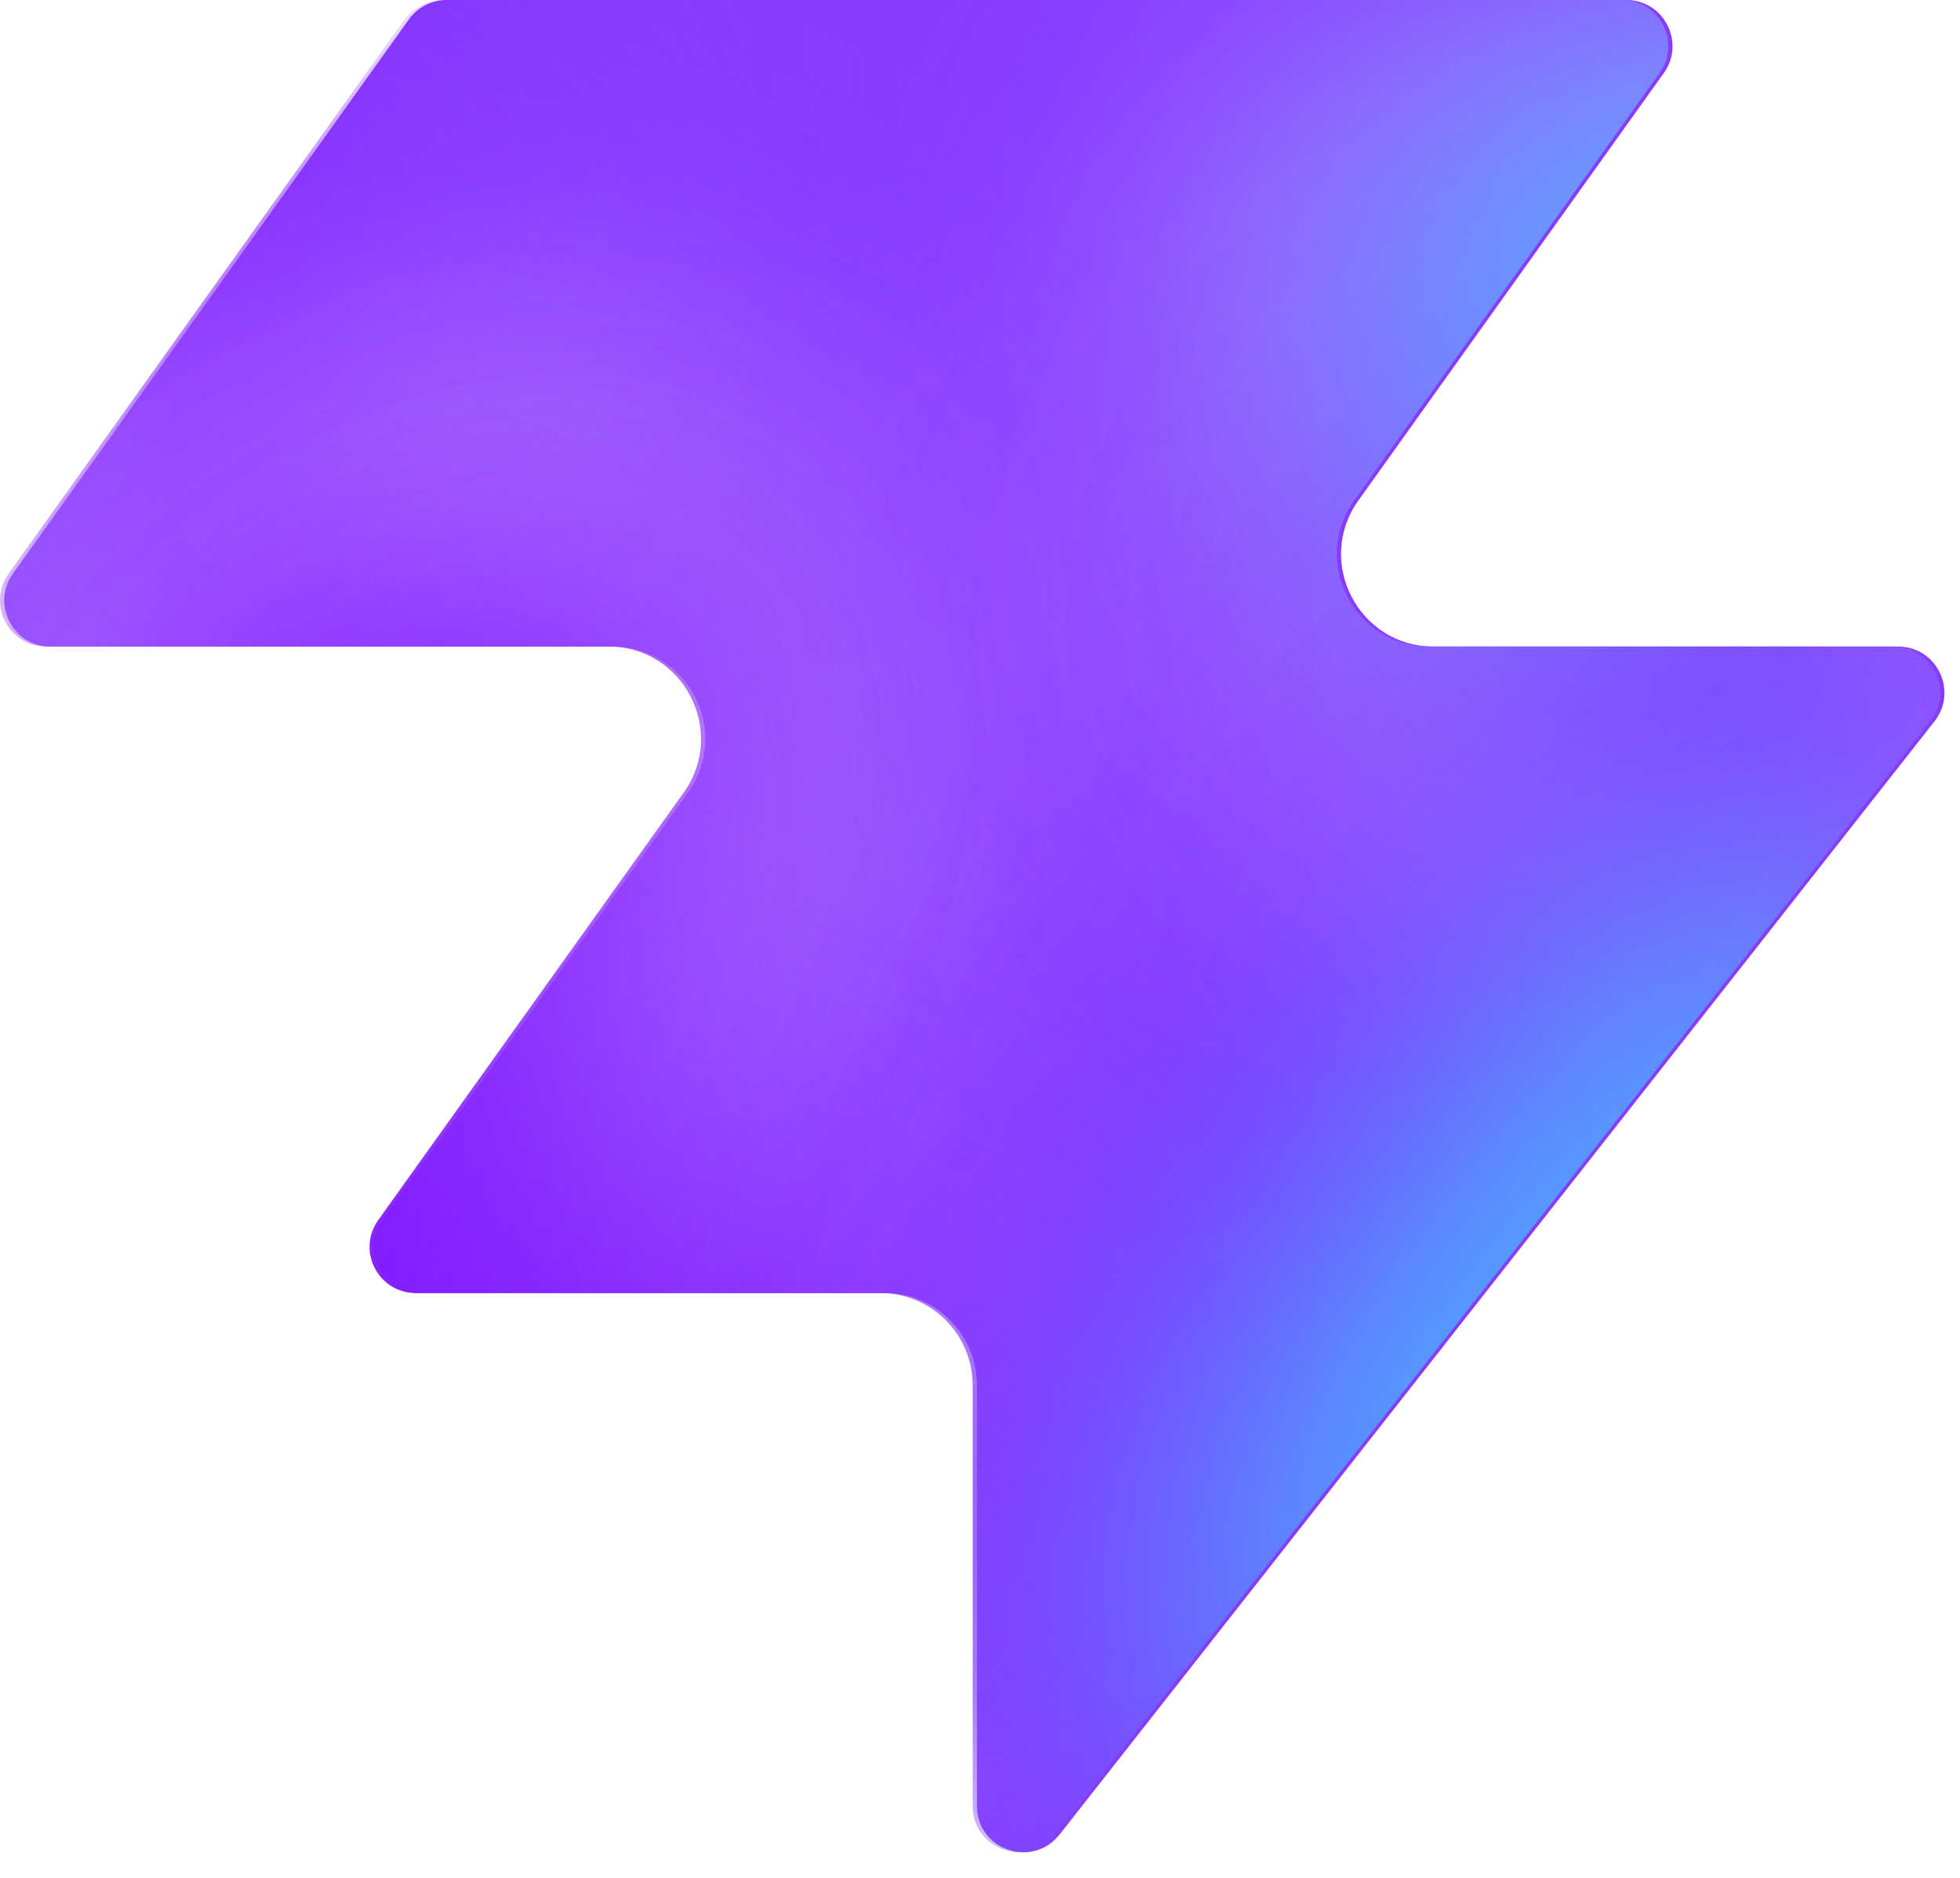
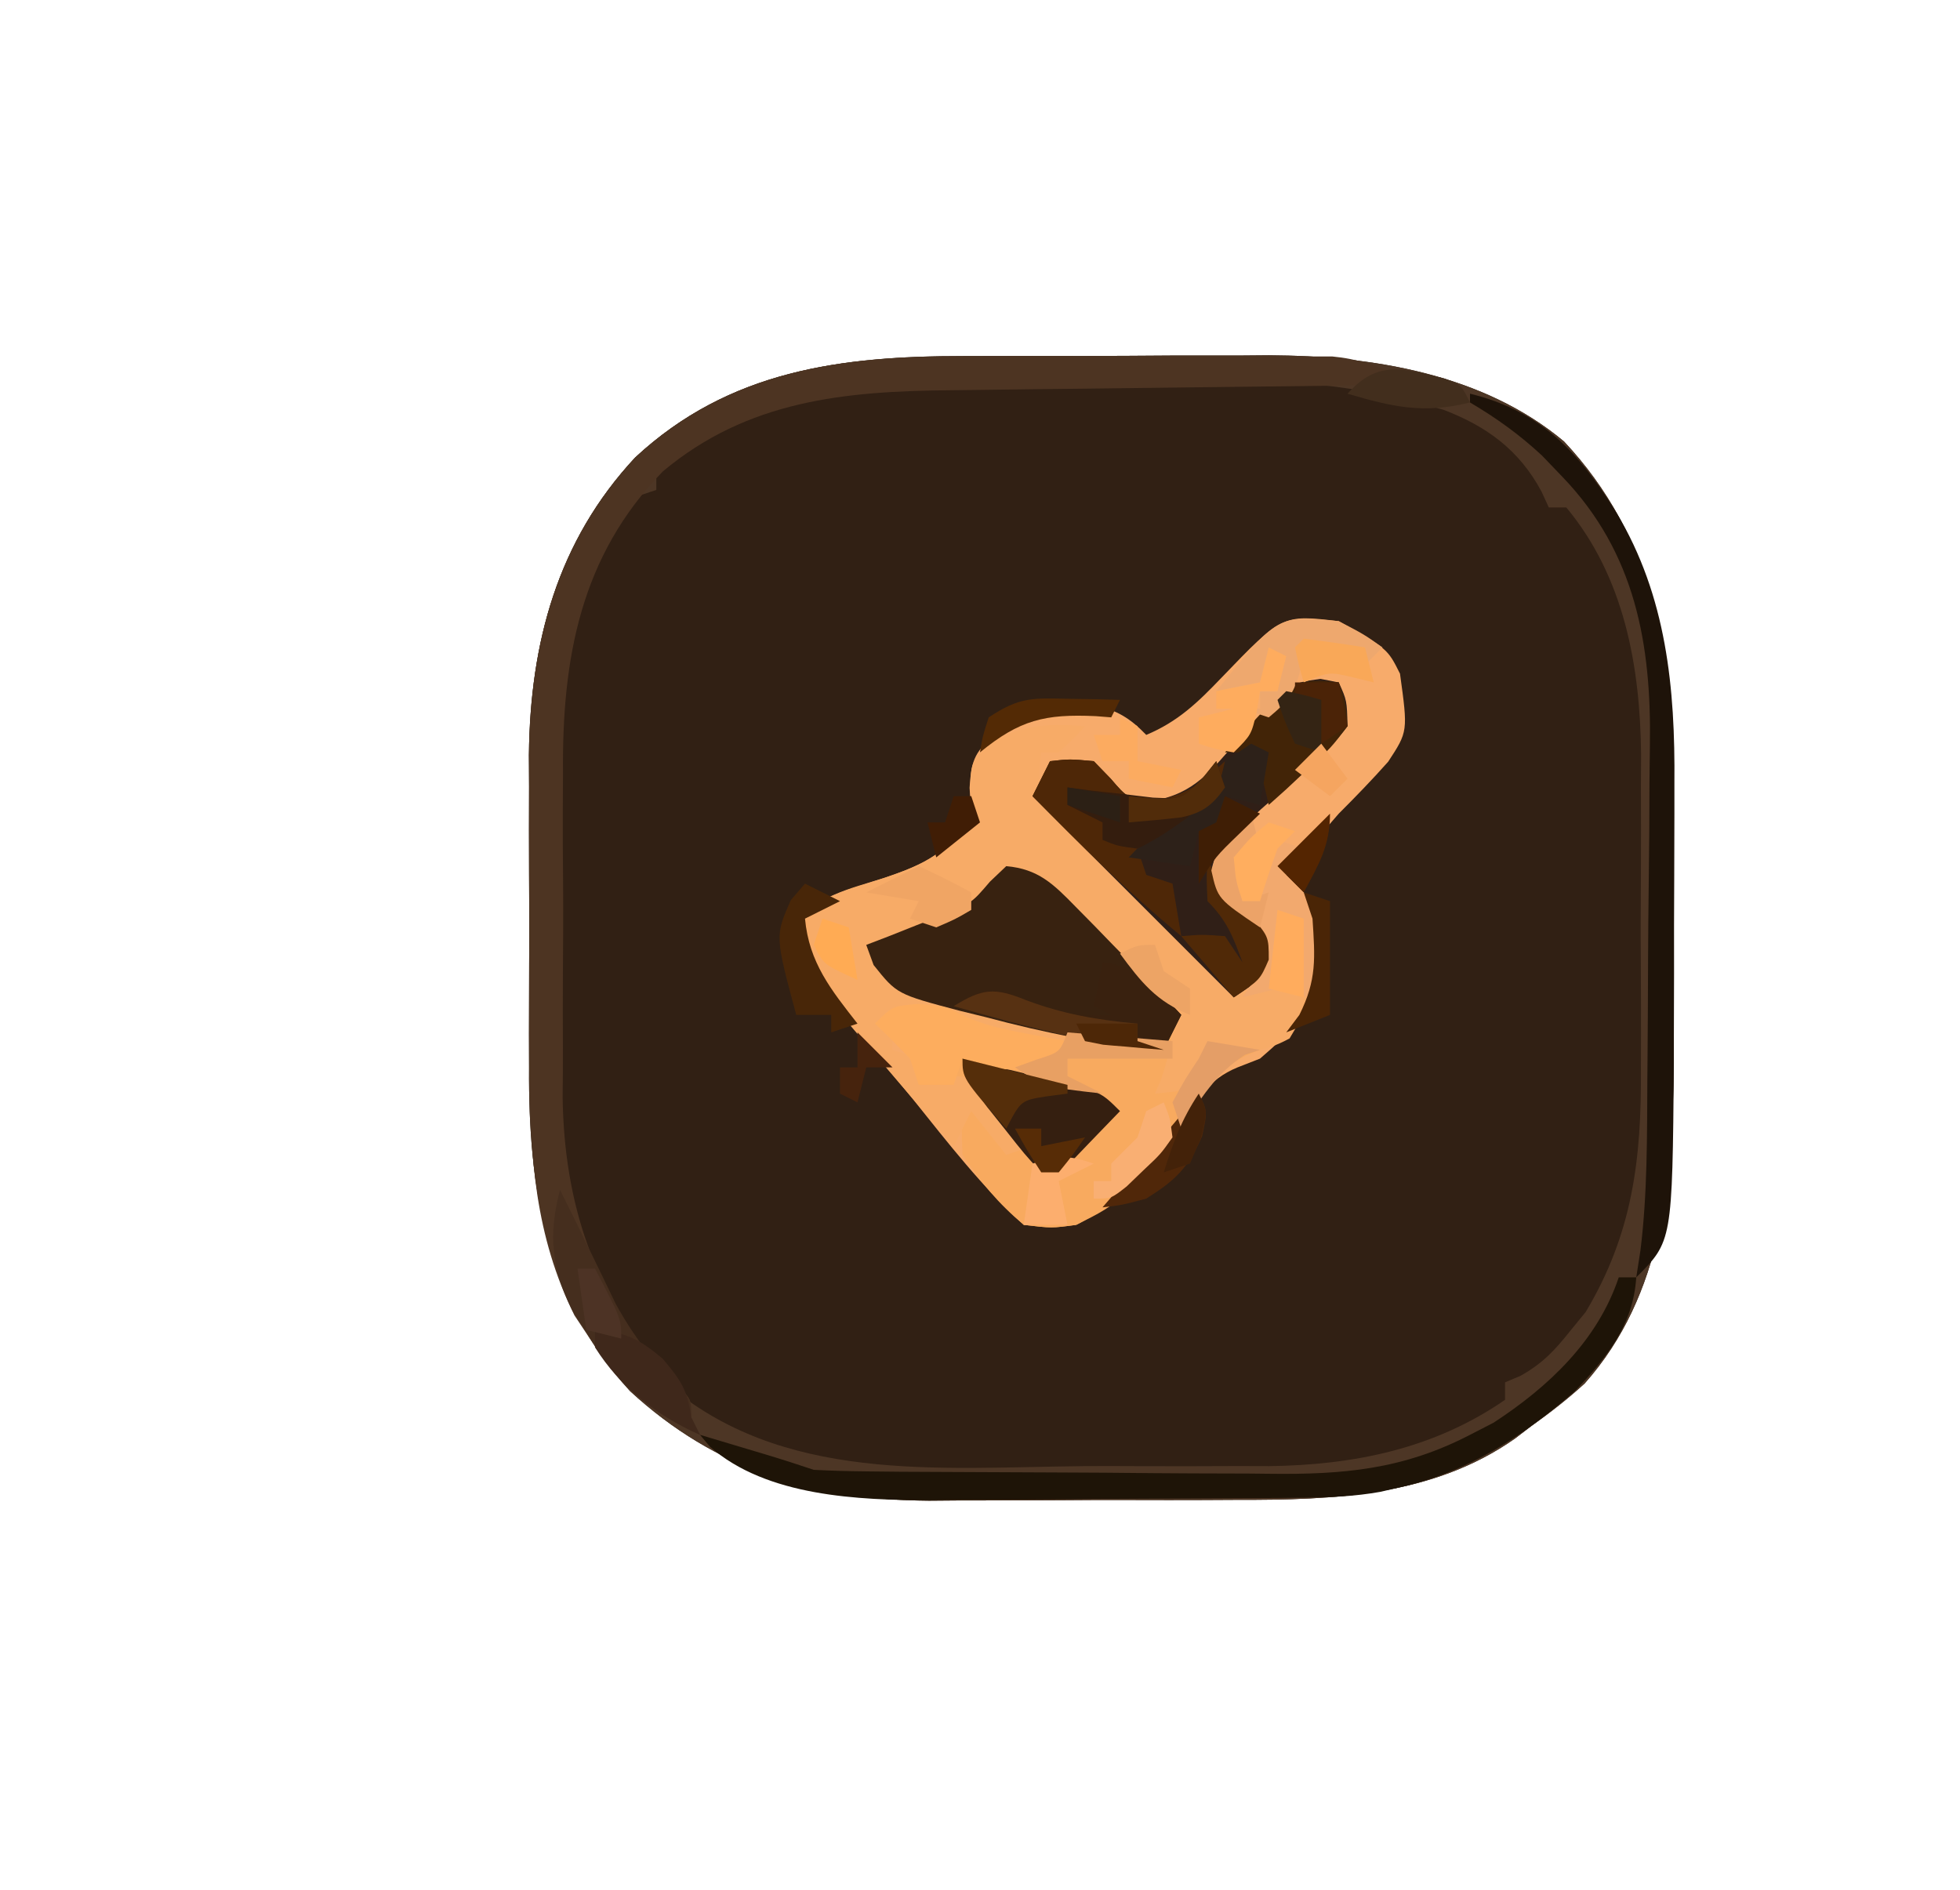
- <svg xmlns="http://www.w3.org/2000/svg" width="48" height="46" fill="none" viewBox="0 0 48 46">
-   <path fill="#863bff" d="M25.946 44.938c-.664.845-2.021.375-2.021-.698V33.937a2.26 2.26 0 0 0-2.262-2.262H10.287c-.92 0-1.456-1.04-.92-1.788l7.48-10.471c1.07-1.497 0-3.578-1.842-3.578H1.237c-.92 0-1.456-1.04-.92-1.788L10.013.474c.214-.297.556-.474.92-.474h28.894c.92 0 1.456 1.04.92 1.788l-7.48 10.471c-1.07 1.498 0 3.579 1.842 3.579h11.377c.943 0 1.473 1.088.89 1.83L25.947 44.94z" style="fill:#863bff;fill:color(display-p3 .525 .23 1);fill-opacity:1" />
-   <mask id="a" width="48" height="46" x="0" y="0" maskUnits="userSpaceOnUse" style="mask-type:alpha">
-     <path fill="#000" d="M25.842 44.938c-.664.844-2.021.375-2.021-.698V33.937a2.26 2.26 0 0 0-2.262-2.262H10.183c-.92 0-1.456-1.04-.92-1.788l7.48-10.471c1.07-1.498 0-3.579-1.842-3.579H1.133c-.92 0-1.456-1.04-.92-1.787L9.91.473c.214-.297.556-.474.92-.474h28.894c.92 0 1.456 1.04.92 1.788l-7.48 10.471c-1.07 1.498 0 3.578 1.842 3.578h11.377c.943 0 1.473 1.088.89 1.832L25.843 44.94z" style="fill:#000;fill-opacity:1" />
-   </mask>
-   <g mask="url(#a)">
-     <g filter="url(#b)">
-       <ellipse cx="5.508" cy="14.704" fill="#ede6ff" rx="5.508" ry="14.704" style="fill:#ede6ff;fill:color(display-p3 .927 .903 1);fill-opacity:1" transform="matrix(.00324 1 1 -.00324 -4.47 31.516)" />
-     </g>
-     <g filter="url(#c)">
-       <ellipse cx="10.399" cy="29.851" fill="#ede6ff" rx="10.399" ry="29.851" style="fill:#ede6ff;fill:color(display-p3 .927 .903 1);fill-opacity:1" transform="matrix(.00324 1 1 -.00324 -39.328 7.883)" />
-     </g>
-     <g filter="url(#d)">
-       <ellipse cx="5.508" cy="30.487" fill="#7e14ff" rx="5.508" ry="30.487" style="fill:#7e14ff;fill:color(display-p3 .492 .077 1);fill-opacity:1" transform="rotate(89.814 -25.913 -14.639)scale(1 -1)" />
-     </g>
-     <g filter="url(#e)">
-       <ellipse cx="5.508" cy="30.599" fill="#7e14ff" rx="5.508" ry="30.599" style="fill:#7e14ff;fill:color(display-p3 .492 .077 1);fill-opacity:1" transform="rotate(89.814 -32.644 -3.334)scale(1 -1)" />
-     </g>
-     <g filter="url(#f)">
-       <ellipse cx="5.508" cy="30.599" fill="#7e14ff" rx="5.508" ry="30.599" style="fill:#7e14ff;fill:color(display-p3 .492 .077 1);fill-opacity:1" transform="matrix(.00324 1 1 -.00324 -34.34 30.47)" />
-     </g>
-     <g filter="url(#g)">
-       <ellipse cx="14.072" cy="22.078" fill="#ede6ff" rx="14.072" ry="22.078" style="fill:#ede6ff;fill:color(display-p3 .927 .903 1);fill-opacity:1" transform="rotate(93.35 24.506 48.493)scale(-1 1)" />
-     </g>
-     <g filter="url(#h)">
-       <ellipse cx="3.47" cy="21.501" fill="#7e14ff" rx="3.47" ry="21.501" style="fill:#7e14ff;fill:color(display-p3 .492 .077 1);fill-opacity:1" transform="rotate(89.009 28.708 47.59)scale(-1 1)" />
-     </g>
-     <g filter="url(#i)">
-       <ellipse cx="3.47" cy="21.501" fill="#7e14ff" rx="3.47" ry="21.501" style="fill:#7e14ff;fill:color(display-p3 .492 .077 1);fill-opacity:1" transform="rotate(89.009 28.708 47.59)scale(-1 1)" />
-     </g>
-     <g filter="url(#j)">
-       <ellipse cx=".387" cy="8.972" fill="#7e14ff" rx="4.407" ry="29.108" style="fill:#7e14ff;fill:color(display-p3 .492 .077 1);fill-opacity:1" transform="rotate(39.51 .387 8.972)" />
-     </g>
-     <g filter="url(#k)">
-       <ellipse cx="47.523" cy="-6.092" fill="#7e14ff" rx="4.407" ry="29.108" style="fill:#7e14ff;fill:color(display-p3 .492 .077 1);fill-opacity:1" transform="rotate(37.892 47.523 -6.092)" />
-     </g>
-     <g filter="url(#l)">
-       <ellipse cx="41.412" cy="6.333" fill="#47bfff" rx="5.971" ry="9.665" style="fill:#47bfff;fill:color(display-p3 .28 .748 1);fill-opacity:1" transform="rotate(37.892 41.412 6.333)" />
-     </g>
-     <g filter="url(#m)">
-       <ellipse cx="-1.879" cy="38.332" fill="#7e14ff" rx="4.407" ry="29.108" style="fill:#7e14ff;fill:color(display-p3 .492 .077 1);fill-opacity:1" transform="rotate(37.892 -1.88 38.332)" />
-     </g>
-     <g filter="url(#n)">
-       <ellipse cx="-1.879" cy="38.332" fill="#7e14ff" rx="4.407" ry="29.108" style="fill:#7e14ff;fill:color(display-p3 .492 .077 1);fill-opacity:1" transform="rotate(37.892 -1.88 38.332)" />
-     </g>
-     <g filter="url(#o)">
-       <ellipse cx="35.651" cy="29.907" fill="#7e14ff" rx="4.407" ry="29.108" style="fill:#7e14ff;fill:color(display-p3 .492 .077 1);fill-opacity:1" transform="rotate(37.892 35.651 29.907)" />
-     </g>
-     <g filter="url(#p)">
-       <ellipse cx="38.418" cy="32.4" fill="#47bfff" rx="5.971" ry="15.297" style="fill:#47bfff;fill:color(display-p3 .28 .748 1);fill-opacity:1" transform="rotate(37.892 38.418 32.4)" />
-     </g>
-   </g>
-   <defs>
-     <filter id="b" width="60.045" height="41.654" x="-19.77" y="16.149" color-interpolation-filters="sRGB" filterUnits="userSpaceOnUse">
-       <feFlood flood-opacity="0" result="BackgroundImageFix" />
-       <feBlend in="SourceGraphic" in2="BackgroundImageFix" result="shape" />
-       <feGaussianBlur result="effect1_foregroundBlur_2002_17158" stdDeviation="7.659" />
-     </filter>
-     <filter id="c" width="90.34" height="51.437" x="-54.613" y="-7.533" color-interpolation-filters="sRGB" filterUnits="userSpaceOnUse">
-       <feFlood flood-opacity="0" result="BackgroundImageFix" />
-       <feBlend in="SourceGraphic" in2="BackgroundImageFix" result="shape" />
-       <feGaussianBlur result="effect1_foregroundBlur_2002_17158" stdDeviation="7.659" />
-     </filter>
-     <filter id="d" width="79.355" height="29.4" x="-49.64" y="2.03" color-interpolation-filters="sRGB" filterUnits="userSpaceOnUse">
-       <feFlood flood-opacity="0" result="BackgroundImageFix" />
-       <feBlend in="SourceGraphic" in2="BackgroundImageFix" result="shape" />
-       <feGaussianBlur result="effect1_foregroundBlur_2002_17158" stdDeviation="4.596" />
-     </filter>
-     <filter id="e" width="79.579" height="29.4" x="-45.045" y="20.029" color-interpolation-filters="sRGB" filterUnits="userSpaceOnUse">
-       <feFlood flood-opacity="0" result="BackgroundImageFix" />
-       <feBlend in="SourceGraphic" in2="BackgroundImageFix" result="shape" />
-       <feGaussianBlur result="effect1_foregroundBlur_2002_17158" stdDeviation="4.596" />
-     </filter>
-     <filter id="f" width="79.579" height="29.4" x="-43.513" y="21.178" color-interpolation-filters="sRGB" filterUnits="userSpaceOnUse">
-       <feFlood flood-opacity="0" result="BackgroundImageFix" />
-       <feBlend in="SourceGraphic" in2="BackgroundImageFix" result="shape" />
-       <feGaussianBlur result="effect1_foregroundBlur_2002_17158" stdDeviation="4.596" />
-     </filter>
-     <filter id="g" width="74.749" height="58.852" x="15.756" y="-17.901" color-interpolation-filters="sRGB" filterUnits="userSpaceOnUse">
-       <feFlood flood-opacity="0" result="BackgroundImageFix" />
-       <feBlend in="SourceGraphic" in2="BackgroundImageFix" result="shape" />
-       <feGaussianBlur result="effect1_foregroundBlur_2002_17158" stdDeviation="7.659" />
-     </filter>
-     <filter id="h" width="61.377" height="25.362" x="23.548" y="2.284" color-interpolation-filters="sRGB" filterUnits="userSpaceOnUse">
-       <feFlood flood-opacity="0" result="BackgroundImageFix" />
-       <feBlend in="SourceGraphic" in2="BackgroundImageFix" result="shape" />
-       <feGaussianBlur result="effect1_foregroundBlur_2002_17158" stdDeviation="4.596" />
-     </filter>
-     <filter id="i" width="61.377" height="25.362" x="23.548" y="2.284" color-interpolation-filters="sRGB" filterUnits="userSpaceOnUse">
-       <feFlood flood-opacity="0" result="BackgroundImageFix" />
-       <feBlend in="SourceGraphic" in2="BackgroundImageFix" result="shape" />
-       <feGaussianBlur result="effect1_foregroundBlur_2002_17158" stdDeviation="4.596" />
-     </filter>
-     <filter id="j" width="56.045" height="63.649" x="-27.636" y="-22.853" color-interpolation-filters="sRGB" filterUnits="userSpaceOnUse">
-       <feFlood flood-opacity="0" result="BackgroundImageFix" />
-       <feBlend in="SourceGraphic" in2="BackgroundImageFix" result="shape" />
-       <feGaussianBlur result="effect1_foregroundBlur_2002_17158" stdDeviation="4.596" />
-     </filter>
-     <filter id="k" width="54.814" height="64.646" x="20.116" y="-38.415" color-interpolation-filters="sRGB" filterUnits="userSpaceOnUse">
-       <feFlood flood-opacity="0" result="BackgroundImageFix" />
-       <feBlend in="SourceGraphic" in2="BackgroundImageFix" result="shape" />
-       <feGaussianBlur result="effect1_foregroundBlur_2002_17158" stdDeviation="4.596" />
-     </filter>
-     <filter id="l" width="33.541" height="35.313" x="24.641" y="-11.323" color-interpolation-filters="sRGB" filterUnits="userSpaceOnUse">
-       <feFlood flood-opacity="0" result="BackgroundImageFix" />
-       <feBlend in="SourceGraphic" in2="BackgroundImageFix" result="shape" />
-       <feGaussianBlur result="effect1_foregroundBlur_2002_17158" stdDeviation="4.596" />
-     </filter>
-     <filter id="m" width="54.814" height="64.646" x="-29.286" y="6.009" color-interpolation-filters="sRGB" filterUnits="userSpaceOnUse">
-       <feFlood flood-opacity="0" result="BackgroundImageFix" />
-       <feBlend in="SourceGraphic" in2="BackgroundImageFix" result="shape" />
-       <feGaussianBlur result="effect1_foregroundBlur_2002_17158" stdDeviation="4.596" />
-     </filter>
-     <filter id="n" width="54.814" height="64.646" x="-29.286" y="6.009" color-interpolation-filters="sRGB" filterUnits="userSpaceOnUse">
-       <feFlood flood-opacity="0" result="BackgroundImageFix" />
-       <feBlend in="SourceGraphic" in2="BackgroundImageFix" result="shape" />
-       <feGaussianBlur result="effect1_foregroundBlur_2002_17158" stdDeviation="4.596" />
-     </filter>
-     <filter id="o" width="54.814" height="64.646" x="8.244" y="-2.416" color-interpolation-filters="sRGB" filterUnits="userSpaceOnUse">
-       <feFlood flood-opacity="0" result="BackgroundImageFix" />
-       <feBlend in="SourceGraphic" in2="BackgroundImageFix" result="shape" />
-       <feGaussianBlur result="effect1_foregroundBlur_2002_17158" stdDeviation="4.596" />
-     </filter>
-     <filter id="p" width="39.409" height="43.623" x="18.713" y="10.588" color-interpolation-filters="sRGB" filterUnits="userSpaceOnUse">
-       <feFlood flood-opacity="0" result="BackgroundImageFix" />
-       <feBlend in="SourceGraphic" in2="BackgroundImageFix" result="shape" />
-       <feGaussianBlur result="effect1_foregroundBlur_2002_17158" stdDeviation="4.596" />
-     </filter>
-   </defs>
+ <svg xmlns="http://www.w3.org/2000/svg" version="1.1" width="224" height="216">
+   <path d="M0 0 C1.25 -0 2.49 -0.01 3.78 -0.01 C7.07 -0.02 10.37 -0.02 13.66 -0.01 C16.98 -0.01 20.3 -0.04 23.62 -0.06 C26.19 -0.06 28.75 -0.06 31.31 -0.06 C32.49 -0.07 33.67 -0.08 34.88 -0.09 C46.61 -0.03 59.31 1.99 68.6 9.76 C78.83 20.65 81.17 34.22 81.12 48.54 C81.12 49.69 81.12 50.85 81.13 52.04 C81.13 54.47 81.12 56.9 81.12 59.34 C81.11 63.03 81.12 66.71 81.13 70.4 C81.13 72.78 81.13 75.16 81.12 77.54 C81.13 78.62 81.13 79.71 81.13 80.83 C81.06 93.86 79.99 107.27 70.96 117.43 C69.01 119.21 67.01 120.77 64.86 122.3 C64.24 122.77 63.62 123.24 62.99 123.73 C53.62 130.31 42.31 130.76 31.23 130.73 C29.97 130.74 28.71 130.74 27.41 130.75 C24.76 130.76 22.11 130.76 19.46 130.75 C16.77 130.74 14.08 130.74 11.38 130.77 C7.46 130.8 3.53 130.8 -0.39 130.8 C-1.58 130.81 -2.76 130.82 -3.98 130.83 C-17.14 130.72 -28.38 127.31 -38.14 118.3 C-47.73 107.86 -49.77 95.09 -49.68 81.36 C-49.68 80.08 -49.68 78.8 -49.69 77.48 C-49.69 74.78 -49.68 72.09 -49.67 69.4 C-49.64 65.99 -49.66 62.58 -49.68 59.16 C-49.7 55.86 -49.69 52.55 -49.68 49.24 C-49.68 48.03 -49.69 46.83 -49.7 45.59 C-49.56 32.77 -46.43 21.12 -37.55 11.59 C-26.84 1.64 -14.04 -0.01 0 0 Z " fill="#312014" transform="translate(110.1445,40.69922)" />
+   <path d="M0 0 C5.58 3.16 5.58 3.16 7 6 C7.91 12.61 7.91 12.61 5.65 16.06 C3.83 18.11 1.94 20.06 0 22 C-1.16 23.32 -2.3 24.66 -3.44 26 C-4.71 27.48 -4.71 27.48 -6 29 C-5.34 29.66 -4.68 30.32 -4 31 C-1.95 34.08 -1.23 36.15 -1.41 39.87 C-2.6 44.17 -5.69 47.16 -9 50 C-10.27 50.5 -10.27 50.5 -11.56 51 C-14.99 52.4 -16.22 54.79 -18.32 57.76 C-21.43 61.9 -25.31 66.66 -30 69 C-32.81 69.38 -32.81 69.38 -36 69 C-40.75 64.69 -44.62 59.68 -48.62 54.69 C-50.15 52.81 -51.72 50.97 -53.29 49.12 C-54.4 47.79 -55.51 46.46 -56.62 45.12 C-57.17 44.49 -57.72 43.86 -58.28 43.22 C-61.99 38.71 -61.99 38.71 -62.03 35.16 C-60.67 32.32 -58.91 31.73 -56.04 30.67 C-54.66 30.22 -53.28 29.77 -51.9 29.33 C-47.28 27.77 -44.49 26.45 -42 22 C-42.06 21.03 -42.12 20.06 -42.19 19.06 C-41.97 15.54 -41.51 15 -39.06 12.62 C-35.44 9.82 -32.55 9.29 -28.02 9.59 C-25.42 10.12 -23.83 11.09 -22 13 C-18.38 11.48 -16.14 9.32 -13.44 6.5 C-6.45 -0.76 -6.45 -0.76 0 0 Z " fill="#F7AB6B" transform="translate(153,71)" />
+   <path d="M0 0 C1.25 -0 2.49 -0.01 3.78 -0.01 C7.07 -0.02 10.37 -0.02 13.66 -0.01 C16.98 -0.01 20.3 -0.04 23.62 -0.06 C26.19 -0.06 28.75 -0.06 31.31 -0.06 C32.49 -0.07 33.67 -0.08 34.88 -0.09 C46.61 -0.03 59.31 1.99 68.6 9.76 C78.83 20.65 81.17 34.22 81.12 48.54 C81.12 49.69 81.12 50.85 81.13 52.04 C81.13 54.47 81.12 56.9 81.12 59.34 C81.11 63.03 81.12 66.71 81.13 70.4 C81.13 72.78 81.13 75.16 81.12 77.54 C81.13 78.62 81.13 79.71 81.13 80.83 C81.06 93.86 79.99 107.27 70.96 117.43 C69.01 119.21 67.01 120.77 64.86 122.3 C64.24 122.77 63.62 123.24 62.99 123.73 C53.62 130.31 42.31 130.76 31.23 130.73 C29.97 130.74 28.71 130.74 27.41 130.75 C24.76 130.76 22.11 130.76 19.46 130.75 C16.77 130.74 14.08 130.74 11.38 130.77 C7.46 130.8 3.53 130.8 -0.39 130.8 C-1.58 130.81 -2.76 130.82 -3.98 130.83 C-17.14 130.72 -28.38 127.31 -38.14 118.3 C-47.73 107.86 -49.77 95.09 -49.68 81.36 C-49.68 80.08 -49.68 78.8 -49.69 77.48 C-49.69 74.78 -49.68 72.09 -49.67 69.4 C-49.64 65.99 -49.66 62.58 -49.68 59.16 C-49.7 55.86 -49.69 52.55 -49.68 49.24 C-49.68 48.03 -49.69 46.83 -49.7 45.59 C-49.56 32.77 -46.43 21.12 -37.55 11.59 C-26.84 1.64 -14.04 -0.01 0 0 Z M-27.46 7.74 C-28.28 8.15 -29.1 8.56 -29.95 8.98 C-32.06 10.25 -33.58 11.4 -35.14 13.3 C-35.14 13.96 -35.14 14.62 -35.14 15.3 C-36.13 15.63 -37.12 15.96 -38.14 16.3 C-39.5 17.85 -39.5 17.85 -40.64 19.8 C-41.25 20.74 -41.25 20.74 -41.86 21.71 C-46.05 30.19 -46.61 37.88 -46.61 47.29 C-46.62 48.63 -46.63 49.98 -46.64 51.32 C-46.65 54.13 -46.65 56.94 -46.65 59.75 C-46.64 63.32 -46.67 66.88 -46.71 70.45 C-46.74 73.23 -46.74 76 -46.74 78.78 C-46.74 80.72 -46.76 82.66 -46.79 84.61 C-46.69 97.17 -43 108.17 -34.14 117.3 C-20.83 128.87 -3.01 127.05 13.54 126.88 C15.55 126.86 17.56 126.87 19.57 126.88 C23.48 126.9 27.39 126.89 31.3 126.87 C32.49 126.87 33.67 126.88 34.89 126.88 C44.59 126.75 53.74 124.91 61.86 119.3 C61.86 118.64 61.86 117.98 61.86 117.3 C62.44 117.05 63.03 116.8 63.64 116.55 C66.19 115.11 67.54 113.65 69.36 111.36 C70.21 110.33 70.21 110.33 71.07 109.27 C76.43 100.33 77.46 91.8 77.39 81.52 C77.39 80.24 77.39 78.95 77.4 77.62 C77.4 74.91 77.4 72.2 77.38 69.5 C77.35 66.06 77.37 62.62 77.39 59.19 C77.41 55.86 77.4 52.54 77.39 49.21 C77.39 47.99 77.4 46.78 77.41 45.53 C77.3 35.43 75.49 25.27 68.86 17.3 C68.2 17.3 67.54 17.3 66.86 17.3 C66.45 16.4 66.45 16.4 66.03 15.49 C63.5 10.77 59.83 8.06 54.86 6.15 C46.43 3.66 38.85 2.73 30.08 2.84 C28.21 2.84 28.21 2.84 26.3 2.84 C23.69 2.85 21.07 2.86 18.46 2.89 C14.47 2.93 10.48 2.93 6.49 2.93 C3.94 2.94 1.39 2.95 -1.17 2.96 C-2.94 2.97 -2.94 2.97 -4.75 2.97 C-13.03 3.07 -19.98 3.91 -27.46 7.74 Z " fill="#4D3625" transform="translate(110.1445,40.69922)" />
+   <path d="M0 0 C5.35 0.52 8.72 5.01 12.38 8.56 C13.14 9.25 13.9 9.95 14.68 10.66 C16.78 12.7 18.51 14.49 20 17 C20.04 20.22 19.29 21.97 18 25 C18.66 24.67 19.32 24.34 20 24 C20.66 24.33 21.32 24.66 22 25 C22.33 23.35 22.66 21.7 23 20 C24.98 20.33 26.96 20.66 29 21 C28.41 21.24 27.81 21.49 27.2 21.74 C24.62 23.22 23.48 24.72 21.75 27.12 C13.36 38.32 13.36 38.32 8 41 C5.19 41.38 5.19 41.38 2 41 C-0.93 38.54 -2.88 36.18 -5 33 C-5.12 29.81 -5.12 29.81 -5 27 C-3.35 28.65 -1.7 30.3 0 32 C0.33 31.67 0.66 31.34 1 31 C-1.27 27.78 -1.27 27.78 -4 25 C-7.21 24.5 -7.21 24.5 -10 25 C-10.33 24.01 -10.66 23.02 -11 22 C-12.29 20.63 -13.62 19.29 -15 18 C-12.48 16.35 -11.23 15.98 -8.19 16.25 C-5.9 16.79 -3.63 17.4 -1.38 18.06 C2.06 19.18 2.06 19.18 6 19 C5.44 18.87 4.88 18.75 4.3 18.62 C1.76 18.04 -0.78 17.43 -3.31 16.81 C-4.19 16.62 -5.07 16.42 -5.98 16.22 C-12.53 14.6 -12.53 14.6 -15.11 11.32 C-15.4 10.56 -15.7 9.79 -16 9 C-15.18 8.69 -14.36 8.37 -13.52 8.05 C-12.44 7.62 -11.36 7.19 -10.25 6.75 C-9.18 6.33 -8.12 5.91 -7.02 5.48 C-3.92 4.18 -3.92 4.18 -1.86 1.77 C-1.25 1.18 -0.63 0.6 0 0 Z " fill="#F8AA5F" transform="translate(115,99)" />
+   <path d="M0 0 C-1.38 1.5 -1.38 1.5 -3 3 C-3.66 3 -4.32 3 -5 3 C-5.47 6.49 -5.21 7.72 -3.06 10.59 C-2.17 11.48 -1.28 12.38 -0.36 13.3 C0.11 13.78 0.59 14.26 1.08 14.76 C2.09 15.77 3.1 16.78 4.12 17.78 C5.68 19.31 7.21 20.86 8.74 22.42 C9.72 23.41 10.71 24.39 11.7 25.36 C12.59 26.25 13.49 27.14 14.41 28.06 C17.28 30.21 18.51 30.47 22 30 C22 27.03 22 24.06 22 21 C22.99 21.33 23.98 21.66 25 22 C25.62 31.98 25.62 31.98 23.38 35.69 C20.41 37.33 18.34 37.3 15 37 C14.77 37.64 14.55 38.28 14.31 38.94 C13 41 13 41 10.38 41.75 C9.59 41.83 8.81 41.91 8 42 C8.23 41.45 8.47 40.9 8.71 40.33 C9.57 37.75 10.03 35.73 10 33 C8.04 29.51 5.32 27.05 2.38 24.38 C1.64 23.64 0.9 22.91 0.14 22.16 C-2.76 19.36 -2.76 19.36 -6 17 C-8.9 17.27 -9.92 17.93 -12.19 19.81 C-15.83 22.65 -19.75 24.26 -24 26 C-23.21 28.02 -23.21 28.02 -22 30 C-19.31 30.58 -19.31 30.58 -17.28 30.73 C-14.33 31.08 -11.51 31.74 -8.62 32.44 C-7.59 32.68 -6.55 32.93 -5.48 33.18 C-4.66 33.45 -3.84 33.72 -3 34 C-2.67 34.66 -2.34 35.32 -2 36 C-3.77 35.89 -5.54 35.76 -7.31 35.62 C-8.3 35.56 -9.28 35.49 -10.3 35.41 C-13 35 -13 35 -16 33 C-19.13 32.83 -19.13 32.83 -22 33 C-22 34.32 -22 35.64 -22 37 C-21.01 37.33 -20.02 37.66 -19 38 C-19 38.99 -19 39.98 -19 41 C-17.73 40.5 -17.73 40.5 -16.44 40 C-13 40 -13 40 -11.04 41.71 C-9.28 43.76 -7.6 45.83 -6 48 C-7.48 48.5 -7.48 48.5 -9 49 C-10.32 47.35 -11.64 45.7 -13 44 C-13.66 45.32 -14.32 46.64 -15 48 C-19.03 43.36 -23.03 38.69 -27 34 C-27.72 33.16 -28.43 32.33 -29.17 31.46 C-32.9 26.86 -32.9 26.86 -33.31 23.19 C-31.02 19.37 -26.93 18.62 -22.9 17.33 C-18.28 15.77 -15.49 14.45 -13 10 C-13.04 8.99 -13.08 7.98 -13.12 6.94 C-13 4 -13 4 -10.44 1.62 C-6.63 -0.17 -4.16 -0.33 0 0 Z " fill="#F7AB67" transform="translate(124,83)" />
+   <path d="M0 0 C1.26 -0 2.53 -0 3.83 -0.01 C6.48 -0.01 9.14 -0 11.79 0 C15.19 0.02 18.58 0.01 21.98 -0 C25.24 -0.01 28.49 -0 31.75 0 C32.96 -0 34.18 -0.01 35.43 -0.01 C36.56 -0.01 37.69 0 38.86 0.01 C40.35 0.01 40.35 0.01 41.87 0.01 C44.78 0.28 46.96 1.05 49.61 2.27 C49.61 2.6 49.61 2.93 49.61 3.27 C48.43 3.28 48.43 3.28 47.23 3.29 C39.82 3.37 32.4 3.46 24.99 3.55 C21.18 3.6 17.37 3.65 13.56 3.69 C9.87 3.72 6.19 3.77 2.51 3.82 C1.11 3.84 -0.29 3.86 -1.69 3.87 C-13.85 3.97 -24.94 5.03 -34.63 13.14 C-44.07 22.83 -46.16 34.56 -46.05 47.64 C-46.06 48.98 -46.06 50.32 -46.07 51.66 C-46.08 54.45 -46.07 57.23 -46.04 60.02 C-46.01 63.56 -46.03 67.09 -46.06 70.62 C-46.08 73.38 -46.07 76.14 -46.06 78.9 C-46.05 80.83 -46.07 82.75 -46.09 84.67 C-45.93 96.68 -42.51 107.26 -34.39 116.27 C-33.84 116.79 -33.28 117.31 -32.71 117.85 C-31.39 119.27 -31.39 119.27 -31.39 121.27 C-30.9 122.26 -30.9 122.26 -30.39 123.27 C-35.94 120.8 -39.74 117.28 -43.02 112.2 C-43.87 110.92 -43.87 110.92 -44.74 109.61 C-49.22 100.53 -49.85 91.51 -49.82 81.52 C-49.83 79.6 -49.83 79.6 -49.84 77.63 C-49.85 74.92 -49.85 72.22 -49.84 69.52 C-49.83 66.09 -49.85 62.66 -49.87 59.23 C-49.9 55.91 -49.89 52.59 -49.89 49.27 C-49.9 48.06 -49.91 46.85 -49.92 45.6 C-49.82 32.76 -46.69 21.1 -37.8 11.56 C-27 1.52 -14.14 -0.05 0 0 Z " fill="#4D3422" transform="translate(110.3906,40.73438)" />
+   <path d="M0 0 C0.69 0.13 1.38 0.27 2.1 0.41 C3.03 2.47 3.03 2.47 3.1 5.41 C1.11 8.07 -1.37 10.2 -3.84 12.41 C-8.85 16.55 -8.85 16.55 -11.5 22.19 C-11.02 24.71 -11.02 24.71 -8.34 26.91 C-5.9 29.41 -5.9 29.41 -5.9 32.09 C-6.9 34.41 -6.9 34.41 -9.9 36.41 C-17.49 28.82 -25.08 21.23 -32.9 13.41 C-32.24 12.09 -31.58 10.77 -30.9 9.41 C-28.65 9.16 -28.65 9.16 -25.9 9.41 C-25.26 10.07 -24.62 10.73 -23.96 11.41 C-22.04 13.64 -22.04 13.64 -19.18 13.94 C-14.4 13.16 -12.46 10.44 -9.34 6.91 C-3.66 0.51 -3.66 0.51 0 0 Z " fill="#301F17" transform="translate(150.9023,77.59375)" />
+   <path d="M0 0 C3.65 0.32 5.39 2.04 7.89 4.6 C8.6 5.32 9.31 6.03 10.04 6.78 C10.77 7.53 11.5 8.28 12.25 9.06 C13.37 10.2 13.37 10.2 14.51 11.36 C16.35 13.23 18.18 15.11 20 17 C19.34 18.32 18.68 19.64 18 21 C10.99 20.39 4.42 19.06 -2.38 17.25 C-3.85 16.89 -3.85 16.89 -5.36 16.52 C-12.5 14.63 -12.5 14.63 -15.16 11.3 C-15.44 10.54 -15.72 9.78 -16 9 C-15.18 8.69 -14.36 8.37 -13.52 8.05 C-12.44 7.62 -11.36 7.19 -10.25 6.75 C-9.18 6.33 -8.12 5.91 -7.02 5.48 C-3.92 4.18 -3.92 4.18 -1.86 1.77 C-1.25 1.18 -0.63 0.6 0 0 Z " fill="#382210" transform="translate(115,99)" />
+   <path d="M0 0 C0.66 0 1.32 0 2 0 C1.66 5.46 -1.38 9.15 -5 13 C-11.08 18.26 -17.12 22.2 -25 24 C-26.12 24.26 -26.12 24.26 -27.27 24.52 C-30.15 25.03 -32.85 25.15 -35.78 25.18 C-36.92 25.19 -38.06 25.2 -39.23 25.22 C-41.06 25.23 -41.06 25.23 -42.94 25.24 C-44.21 25.25 -45.48 25.25 -46.79 25.26 C-49.48 25.28 -52.18 25.29 -54.87 25.3 C-58.29 25.31 -61.7 25.34 -65.11 25.38 C-68.41 25.41 -71.7 25.42 -75 25.43 C-76.81 25.45 -76.81 25.45 -78.66 25.48 C-86.88 25.46 -97.37 25.06 -103.86 19.36 C-104.24 18.91 -104.61 18.46 -105 18 C-103.4 18.48 -101.79 18.96 -100.19 19.44 C-99.29 19.7 -98.4 19.97 -97.48 20.25 C-95.65 20.8 -93.82 21.39 -92 22 C-89.95 22.11 -87.9 22.16 -85.85 22.18 C-83.95 22.2 -83.95 22.2 -82.01 22.22 C-80.62 22.22 -79.23 22.23 -77.84 22.24 C-76.79 22.24 -76.79 22.24 -75.71 22.25 C-71.99 22.27 -68.27 22.29 -64.55 22.3 C-60.73 22.31 -56.91 22.34 -53.09 22.38 C-50.14 22.41 -47.18 22.41 -44.22 22.42 C-42.82 22.42 -41.41 22.43 -40 22.45 C-31.47 22.56 -24.64 21.96 -17 18 C-16.11 17.54 -15.22 17.08 -14.3 16.61 C-8.04 12.52 -2.42 7.25 0 0 Z " fill="#1E1407" transform="translate(185,146)" />
+   <path d="M0 0 C8.12 1.98 12.44 6.7 16.75 13.62 C22.46 23.14 23.46 33.66 23.36 44.53 C23.36 45.68 23.36 46.83 23.36 48.01 C23.36 50.43 23.35 52.85 23.34 55.26 C23.31 58.92 23.32 62.59 23.32 66.25 C23.32 68.61 23.31 70.98 23.3 73.34 C23.3 74.95 23.3 74.95 23.3 76.6 C23.12 96.88 23.12 96.88 19 101 C19.16 99.99 19.32 98.97 19.48 97.92 C20.29 91.38 20.23 84.79 20.27 78.2 C20.28 77.5 20.28 76.79 20.29 76.06 C20.32 72.33 20.34 68.59 20.35 64.86 C20.36 61.79 20.39 58.73 20.43 55.66 C20.48 51.93 20.51 48.2 20.51 44.47 C20.52 43.06 20.54 41.65 20.56 40.25 C20.75 28.63 18.89 18.17 10.56 9.5 C9.79 8.7 9.02 7.89 8.23 7.07 C5.62 4.65 3.05 2.8 0 1 C0 0.67 0 0.34 0 0 Z " fill="#1E1309" transform="translate(168,45)" />
+   <path d="M0 0 C2.25 -0.25 2.25 -0.25 5 0 C5.64 0.66 6.28 1.32 6.94 2 C8.88 4.27 8.88 4.27 11.94 4.5 C15.63 3.9 17.31 2.54 20 0 C19.66 2.88 19.22 3.82 16.93 5.7 C16.11 6.21 15.29 6.72 14.44 7.25 C13.2 8.03 13.2 8.03 11.93 8.83 C11.3 9.21 10.66 9.6 10 10 C10.33 10.99 10.66 11.98 11 13 C11.99 13.33 12.98 13.66 14 14 C14.33 15.98 14.66 17.96 15 20 C8.97 15.02 3.48 9.58 -2 4 C-1.34 2.68 -0.68 1.36 0 0 Z " fill="#4E2707" transform="translate(120,87)" />
+   <path d="M0 0 C2.63 0.62 5.25 1.24 7.88 1.88 C8.62 2.05 9.37 2.22 10.14 2.4 C15.77 3.77 15.77 3.77 18 6 C16.88 7.17 15.75 8.34 14.62 9.5 C14 10.15 13.37 10.8 12.73 11.47 C11 13 11 13 9 13 C7.09 10.92 7.09 10.92 4.94 8.19 C3.87 6.85 3.87 6.85 2.78 5.48 C1 3 1 3 0 0 Z " fill="#351F10" transform="translate(110,121)" />
+   <path d="M0 0 C3.12 0.25 3.12 0.25 4.99 1.2 C7.44 2.41 9.69 2.88 12.38 3.38 C13.71 3.63 13.71 3.63 15.08 3.88 C16.09 4.06 16.09 4.06 17.12 4.25 C16.13 5.73 16.13 5.73 15.12 7.25 C13.25 7.58 13.25 7.58 11.12 7.5 C10.42 7.48 9.72 7.47 9 7.45 C7.12 7.25 7.12 7.25 5.12 6.25 C4.8 7.24 4.47 8.23 4.12 9.25 C2.81 9.25 1.48 9.25 0.12 9.25 C-0.2 8.26 -0.53 7.27 -0.88 6.25 C-2.17 4.88 -3.5 3.54 -4.88 2.25 C-2.88 0.25 -2.88 0.25 0 0 Z " fill="#FDAD5E" transform="translate(104.875,114.75)" />
+   <path d="M0 0 C1.14 2.27 2.26 4.55 3.37 6.84 C3.86 7.86 4.36 8.88 4.88 9.94 C5.61 11.47 5.61 11.47 6.37 13.03 C8.39 16.71 10.73 19.78 13.75 22.69 C15 24 15 24 15 26 C15.33 26.66 15.66 27.32 16 28 C10.3 25.46 6.57 21.87 3.25 16.62 C2.36 15.25 2.36 15.25 1.45 13.85 C-0.97 9.1 -1.36 5.13 0 0 Z " fill="#452E1E" transform="translate(64,136)" />
+   <path d="M0 0 C4.25 0.47 6.2 2.97 9 6 C8.34 7.32 7.68 8.64 7 10 C-1.32 9.42 -9.01 7.26 -17 5 C-14.67 3.53 -13.57 2.88 -10.82 3.46 C-9.7 3.91 -9.7 3.91 -8.56 4.38 C-5.22 5.63 -2.62 6.35 1 6 C0.34 5.67 -0.32 5.34 -1 5 C-0.67 3.35 -0.34 1.7 0 0 Z " fill="#39210F" transform="translate(126,110)" />
+   <path d="M0 0 C0.33 1.32 0.66 2.64 1 4 C0.01 4.33 -0.98 4.66 -2 5 C-1.67 6.65 -1.34 8.3 -1 10 C1.36 9.11 1.36 9.11 2.12 5.94 C2.56 4.48 2.56 4.48 3 3 C3.99 3.33 4.98 3.66 6 4 C5.01 5.48 5.01 5.48 4 7 C4.66 7.66 5.32 8.32 6 9 C8.68 13.02 8.32 15.25 8 20 C7.34 20.33 6.68 20.66 6 21 C5.93 20.04 5.93 20.04 5.85 19.07 C5.74 17.83 5.74 17.83 5.62 16.56 C5.56 15.74 5.49 14.92 5.41 14.07 C5.21 13.04 5.21 13.04 5 12 C4.34 11.67 3.68 11.34 3 11 C3 13.97 3 16.94 3 20 C1.68 20.33 0.36 20.66 -1 21 C-0.34 20.01 0.32 19.02 1 18 C0.83 14.65 0.37 13.36 -2.06 11 C-4 9 -4 9 -4.5 6.5 C-3.86 3.28 -2.47 2.08 0 0 Z " fill="#F2A96E" transform="translate(143,93)" />
+   <path d="M0 0 C0.78 2.2 0.78 2.2 1 5 C-0.87 7.46 -0.87 7.46 -3.44 9.81 C-4.7 11 -4.7 11 -6 12.21 C-6.66 12.8 -7.32 13.39 -8 14 C-8.14 13.38 -8.29 12.76 -8.44 12.12 C-8.93 9.97 -8.93 9.97 -10 8 C-10.99 8 -11.98 8 -13 8 C-11.79 6.65 -10.55 5.32 -9.31 4 C-8.63 3.26 -7.94 2.52 -7.24 1.75 C-4.59 -0.32 -3.28 -0.37 0 0 Z " fill="#422407" transform="translate(153,78)" />
+   <path d="M0 0 C0.66 0.33 1.32 0.66 2 1 C1.67 2.98 1.34 4.96 1 7 C-0.32 6.67 -1.64 6.34 -3 6 C-3.33 7.32 -3.66 8.64 -4 10 C-4.66 10 -5.32 10 -6 10 C-6.33 11.32 -6.66 12.64 -7 14 C-9.31 13.67 -11.62 13.34 -14 13 C-11.73 10.56 -9.63 8.76 -6.81 6.94 C-3.75 5.24 -3.75 5.24 -3 2 C-2.01 1.34 -1.02 0.68 0 0 Z " fill="#2D2119" transform="translate(143,85)" />
+   <path d="M0 0 C0.33 0.99 0.66 1.98 1 3 C-2.18 5.64 -5.27 8.18 -9 10 C-11.31 9.69 -11.31 9.69 -13 9 C-13 8.34 -13 7.68 -13 7 C-14.32 6.34 -15.64 5.68 -17 5 C-17 4.34 -17 3.68 -17 3 C-16.11 3.12 -15.22 3.24 -14.3 3.36 C-12.54 3.55 -12.54 3.55 -10.75 3.75 C-9.59 3.89 -8.43 4.03 -7.23 4.17 C-3.9 4.31 -3.9 4.31 -1.58 2.02 C-1.06 1.35 -0.54 0.69 0 0 Z " fill="#341D0E" transform="translate(139,87)" />
+   <path d="M0 0 C2.88 1.5 2.88 1.5 5 3 C4.34 3.66 3.68 4.32 3 5 C3 4.34 3 3.68 3 3 C0.69 3 -1.62 3 -4 3 C-4.15 4.14 -4.15 4.14 -4.31 5.31 C-5.04 8.17 -5.77 9.16 -8 11 C-8.99 10.67 -9.98 10.34 -11 10 C-10.34 10 -9.68 10 -9 10 C-9 9.34 -9 8.68 -9 8 C-8.34 8 -7.68 8 -7 8 C-7.33 6.68 -7.66 5.36 -8 4 C-8.33 4.99 -8.66 5.98 -9 7 C-10.65 7.33 -12.3 7.66 -14 8 C-7 -0.7 -7 -0.7 0 0 Z " fill="#EEA86E" transform="translate(153,71)" />
+   <path d="M0 0 C0.23 0.56 0.45 1.11 0.69 1.69 C1.97 4.23 1.97 4.23 4.69 6.44 C7 9 7 9 7 11.69 C6 14 6 14 3 16 C1.02 13.69 -0.96 11.38 -3 9 C-0.62 8.81 -0.62 8.81 2 9 C2.99 10.48 2.99 10.48 4 12 C2.93 9.08 2.22 7.22 0 5 C-0.12 2.38 -0.12 2.38 0 0 Z " fill="#502907" transform="translate(138,98)" />
+   <path d="M0 0 C3.55 0.3 4.97 0.98 7.75 3.31 C9.84 5.8 10.57 6.89 11 10 C11.33 10.66 11.66 11.32 12 12 C7.02 9.79 2.93 6.63 0 2 C0 1.34 0 0.68 0 0 Z " fill="#3F281B" transform="translate(68,152)" />
+   <path d="M0 0 C1.32 0.66 2.64 1.32 4 2 C2.02 2.99 2.02 2.99 0 4 C0.46 9.03 2.99 12.15 6 16 C5.01 16.33 4.02 16.66 3 17 C3 16.34 3 15.68 3 15 C1.68 15 0.36 15 -1 15 C-3.43 5.98 -3.43 5.98 -1.62 1.88 C-1.09 1.26 -0.55 0.64 0 0 Z " fill="#482608" transform="translate(92,101)" />
+   <path d="M0 0 C4.3 1.61 8.18 2.27 12.75 2.69 C12.75 3.35 12.75 4.01 12.75 4.69 C13.74 5.02 14.73 5.35 15.75 5.69 C7.43 5.1 -0.26 2.95 -8.25 0.69 C-4.97 -1.36 -3.55 -1.45 0 0 Z " fill="#573112" transform="translate(117.25,114.3125)" />
+   <path d="M0 0 C0.66 0.33 1.32 0.66 2 1 C1.67 2.32 1.34 3.64 1 5 C0.34 5 -0.32 5 -1 5 C-1.12 5.78 -1.25 6.57 -1.38 7.38 C-2 10 -2 10 -4 12 C-6.12 11.62 -6.12 11.62 -8 11 C-8 10.01 -8 9.02 -8 8 C-6.68 7.67 -5.36 7.34 -4 7 C-4.66 7 -5.32 7 -6 7 C-6 6.34 -6 5.68 -6 5 C-4.35 4.67 -2.7 4.34 -1 4 C-0.67 2.68 -0.34 1.36 0 0 Z " fill="#FEAC5E" transform="translate(145,74)" />
+   <path d="M0 0 C1 2 1 2 0.38 4.88 C-1.23 8.52 -2.65 9.9 -6 12 C-8.81 12.75 -8.81 12.75 -11 13 C-10.62 12.56 -10.25 12.13 -9.86 11.68 C-6.54 7.81 -3.25 3.92 0 0 Z " fill="#502709" transform="translate(137,125)" />
+   <path d="M0 0 C3.96 0.33 7.92 0.66 12 1 C12 1.66 12 2.32 12 3 C8.04 3 4.08 3 0 3 C0 3.66 0 4.32 0 5 C1.32 5.66 2.64 6.32 4 7 C-2.62 6.25 -2.62 6.25 -6 4 C-4.79 3.57 -4.79 3.57 -3.56 3.12 C-0.87 2.27 -0.87 2.27 0 0 Z " fill="#E8A063" transform="translate(122,118)" />
+   <path d="M0 0 C5.94 1.48 5.94 1.48 12 3 C12 3.33 12 3.66 12 4 C11.22 4.1 10.43 4.21 9.62 4.31 C6.67 4.78 6.67 4.78 5 8 C0 2.25 0 2.25 0 0 Z " fill="#552E0A" transform="translate(110,121)" />
+   <path d="M0 0 C2.03 0.93 4.04 1.93 6 3 C6 3.66 6 4.32 6 5 C4.19 6.06 4.19 6.06 2 7 C1.01 6.67 0.02 6.34 -1 6 C-0.67 5.34 -0.34 4.68 0 4 C-2.97 3.5 -2.97 3.5 -6 3 C-4 2 -2 1 0 0 Z " fill="#F0A564" transform="translate(105,99)" />
+   <path d="M0 0 C0.33 1.32 0.66 2.64 1 4 C0.01 4.33 -0.98 4.66 -2 5 C-1.67 6.65 -1.34 8.3 -1 10 C-0.01 9.67 0.98 9.34 2 9 C1.67 10.32 1.34 11.64 1 13 C-3.83 9.74 -3.83 9.74 -4.56 6.5 C-3.85 3.32 -2.46 2.07 0 0 Z " fill="#ECA368" transform="translate(143,93)" />
+   <path d="M0 0 C1.93 0.74 1.93 0.74 2.93 2.74 C-2.41 4.07 -5.91 3.25 -11.07 1.74 C-7.59 -2.2 -4.62 -1.11 0 0 Z " fill="#422E1D" transform="translate(165.0742,43.26172)" />
+   <path d="M0 0 C-1.98 0.99 -1.98 0.99 -4 2 C-3.67 3.65 -3.34 5.3 -3 7 C-4.65 7 -6.3 7 -8 7 C-7.67 4.69 -7.34 2.38 -7 0 C-3.99 -0.93 -3.13 -1.04 0 0 Z " fill="#FCAE6E" transform="translate(125,133)" />
+   <path d="M0 0 C2.34 0.29 4.67 0.62 7 1 C7.33 2.32 7.66 3.64 8 5 C7.24 4.81 6.47 4.63 5.69 4.44 C2.91 3.77 2.91 3.77 0 5 C-0.56 3.06 -0.56 3.06 -1 1 C-0.67 0.67 -0.34 0.34 0 0 Z " fill="#F9A858" transform="translate(149,73)" />
+   <path d="M0 0 C0.99 0.33 1.98 0.66 3 1 C3 3.97 3 6.94 3 10 C1.68 9.67 0.36 9.34 -1 9 C-0.67 6.03 -0.34 3.06 0 0 Z " fill="#FFAC5D" transform="translate(146,104)" />
+   <path d="M0 0 C0.66 0.33 1.32 0.66 2 1 C2 2.32 2 3.64 2 5 C3.65 5.33 5.3 5.66 7 6 C6.67 6.66 6.34 7.32 6 8 C4.35 7.67 2.7 7.34 1 7 C1 6.34 1 5.68 1 5 C0.01 5 -0.98 5 -2 5 C-2.33 4.01 -2.66 3.02 -3 2 C-2.01 2 -1.02 2 0 2 C0 1.34 0 0.68 0 0 Z " fill="#FCAB60" transform="translate(128,82)" />
+   <path d="M0 0 C0.71 1.77 0.71 1.77 1 4 C-0.36 5.92 -0.36 5.92 -2.31 7.75 C-3.27 8.67 -3.27 8.67 -4.24 9.61 C-6 11 -6 11 -8 11 C-8 10.34 -8 9.68 -8 9 C-7.34 9 -6.68 9 -6 9 C-6 8.34 -6 7.68 -6 7 C-5 6 -4 5 -3 4 C-2.67 3.01 -2.34 2.02 -2 1 C-1.34 0.67 -0.68 0.34 0 0 Z " fill="#F9AF73" transform="translate(133,126)" />
+   <path d="M0 0 C0.99 0.33 1.98 0.66 3 1 C3 5.29 3 9.58 3 14 C1.35 14.66 -0.3 15.32 -2 16 C-1.5 15.34 -1.01 14.68 -0.5 14 C1.51 9.98 1.29 7.48 1 3 C0.67 2.01 0.34 1.02 0 0 Z " fill="#4A2506" transform="translate(149,102)" />
+   <path d="M0 0 C0.99 0.33 1.98 0.66 3 1 C2.34 1.66 1.68 2.32 1 3 C0.29 4.98 -0.39 6.98 -1 9 C-1.66 9 -2.32 9 -3 9 C-3.75 6.75 -3.75 6.75 -4 4 C-2.06 1.69 -2.06 1.69 0 0 Z " fill="#FFAE5F" transform="translate(145,94)" />
+   <path d="M0 0 C0.33 0.99 0.66 1.98 1 3 C1.99 3.66 2.98 4.32 4 5 C4 5.99 4 6.98 4 8 C0.2 6.51 -1.61 4.24 -4 1 C-2 0 -2 0 0 0 Z " fill="#EDA465" transform="translate(132,108)" />
+   <path d="M0 0 C1.09 0.02 2.17 0.04 3.29 0.05 C4.54 0.09 4.54 0.09 5.81 0.12 C5.48 0.78 5.15 1.44 4.81 2.12 C4.23 2.08 3.65 2.03 3.05 1.98 C-2.78 1.71 -5.66 2.41 -10.19 6.12 C-9.88 4.25 -9.88 4.25 -9.19 2.12 C-5.66 -0.23 -4.16 -0.09 0 0 Z " fill="#532A05" transform="translate(122.1875,79.875)" />
+   <path d="M0 0 C1.32 0.66 2.64 1.32 4 2 C3.22 2.76 2.43 3.53 1.62 4.31 C-1.07 6.91 -1.07 6.91 -3 10 C-3 8.02 -3 6.04 -3 4 C-2.34 3.67 -1.68 3.34 -1 3 C-0.67 2.01 -0.34 1.02 0 0 Z " fill="#3F1E05" transform="translate(140,91)" />
+   <path d="M0 0 C0.33 0.99 0.66 1.98 1 3 C-0.42 5.03 -1.55 5.9 -3.98 6.42 C-5.98 6.66 -7.99 6.84 -10 7 C-10 6.01 -10 5.02 -10 4 C-9.09 4.08 -8.19 4.17 -7.25 4.25 C-3.9 4.31 -3.9 4.31 -1.62 2 C-1.09 1.34 -0.55 0.68 0 0 Z " fill="#512C0A" transform="translate(139,87)" />
+   <path d="M0 0 C0.66 0 1.32 0 2 0 C5 5.75 5 5.75 5 8 C3.68 7.67 2.36 7.34 1 7 C0.67 4.69 0.34 2.38 0 0 Z " fill="#4D3325" transform="translate(66,145)" />
+   <path d="M0 0 C1.65 0 3.3 0 5 0 C5.33 1.65 5.66 3.3 6 5 C5.01 5.66 4.02 6.32 3 7 C3 5.35 3 3.7 3 2 C2.01 2 1.02 2 0 2 C0 1.34 0 0.68 0 0 Z " fill="#4B2307" transform="translate(148,78)" />
+   <path d="M0 0 C2.97 0.5 2.97 0.5 6 1 C5.44 1.19 4.89 1.37 4.31 1.56 C0.93 3.66 -0.85 6.71 -3 10 C-3.33 9.01 -3.66 8.02 -4 7 C-2.62 4.44 -2.62 4.44 -1 2 C-0.67 1.34 -0.34 0.68 0 0 Z " fill="#E49E67" transform="translate(138,119)" />
+   <path d="M0 0 C2.06 0.44 2.06 0.44 4 1 C4 2.98 4 4.96 4 7 C3.01 6.67 2.02 6.34 1 6 C-0.19 3.44 -0.19 3.44 -1 1 C-0.67 0.67 -0.34 0.34 0 0 Z " fill="#342414" transform="translate(147,79)" />
+   <path d="M0 0 C0.66 0 1.32 0 2 0 C2.33 0.99 2.66 1.98 3 3 C1.35 4.32 -0.3 5.64 -2 7 C-2.33 5.68 -2.66 4.36 -3 3 C-2.34 3 -1.68 3 -1 3 C-0.67 2.01 -0.34 1.02 0 0 Z " fill="#401D05" transform="translate(109,91)" />
+   <path d="M0 0 C1 2 1 2 0.25 5.06 C-0.16 6.03 -0.57 7 -1 8 C-1.99 8.33 -2.98 8.66 -4 9 C-2.94 5.6 -1.99 2.99 0 0 Z " fill="#432209" transform="translate(137,125)" />
+   <path d="M0 0 C1.32 1.32 2.64 2.64 4 4 C3.01 4 2.02 4 1 4 C0.67 5.32 0.34 6.64 0 8 C-0.66 7.67 -1.32 7.34 -2 7 C-2 6.01 -2 5.02 -2 4 C-1.34 4 -0.68 4 0 4 C0 2.68 0 1.36 0 0 Z " fill="#46230D" transform="translate(98,118)" />
+   <path d="M0 0 C0 3.69 -1.28 5.78 -3 9 C-3.99 8.01 -4.98 7.02 -6 6 C-4.02 4.02 -2.04 2.04 0 0 Z " fill="#542501" transform="translate(152,93)" />
+   <path d="M0 0 C0.99 0.33 1.98 0.66 3 1 C3.33 2.98 3.66 4.96 4 7 C0.12 5.25 0.12 5.25 -1 3 C-0.67 2.01 -0.34 1.02 0 0 Z " fill="#FFAB54" transform="translate(94,105)" />
+   <path d="M0 0 C2.31 0 4.62 0 7 0 C7 0.66 7 1.32 7 2 C7.99 2.33 8.98 2.66 10 3 C8.52 2.89 7.04 2.76 5.56 2.62 C4.74 2.56 3.92 2.49 3.07 2.41 C2.38 2.28 1.7 2.14 1 2 C0.67 1.34 0.34 0.68 0 0 Z " fill="#4D2707" transform="translate(123,117)" />
+   <path d="M0 0 C0.99 0 1.98 0 3 0 C3 0.66 3 1.32 3 2 C4.65 1.67 6.3 1.34 8 1 C6.62 3 6.62 3 5 5 C4.34 5 3.68 5 3 5 C1.38 2.5 1.38 2.5 0 0 Z " fill="#572C06" transform="translate(116,129)" />
+   <path d="M0 0 C2.97 0.5 2.97 0.5 6 1 C6 1.99 6 2.98 6 4 C4.02 3.34 2.04 2.68 0 2 C0 1.34 0 0.68 0 0 Z " fill="#2C2015" transform="translate(122,90)" />
+   <path d="M0 0 C0.99 1.32 1.98 2.64 3 4 C2.34 4.66 1.68 5.32 1 6 C-0.32 5.01 -1.64 4.02 -3 3 C-2.01 2.01 -1.02 1.02 0 0 Z " fill="#F5A560" transform="translate(151,85)" />
</svg>
